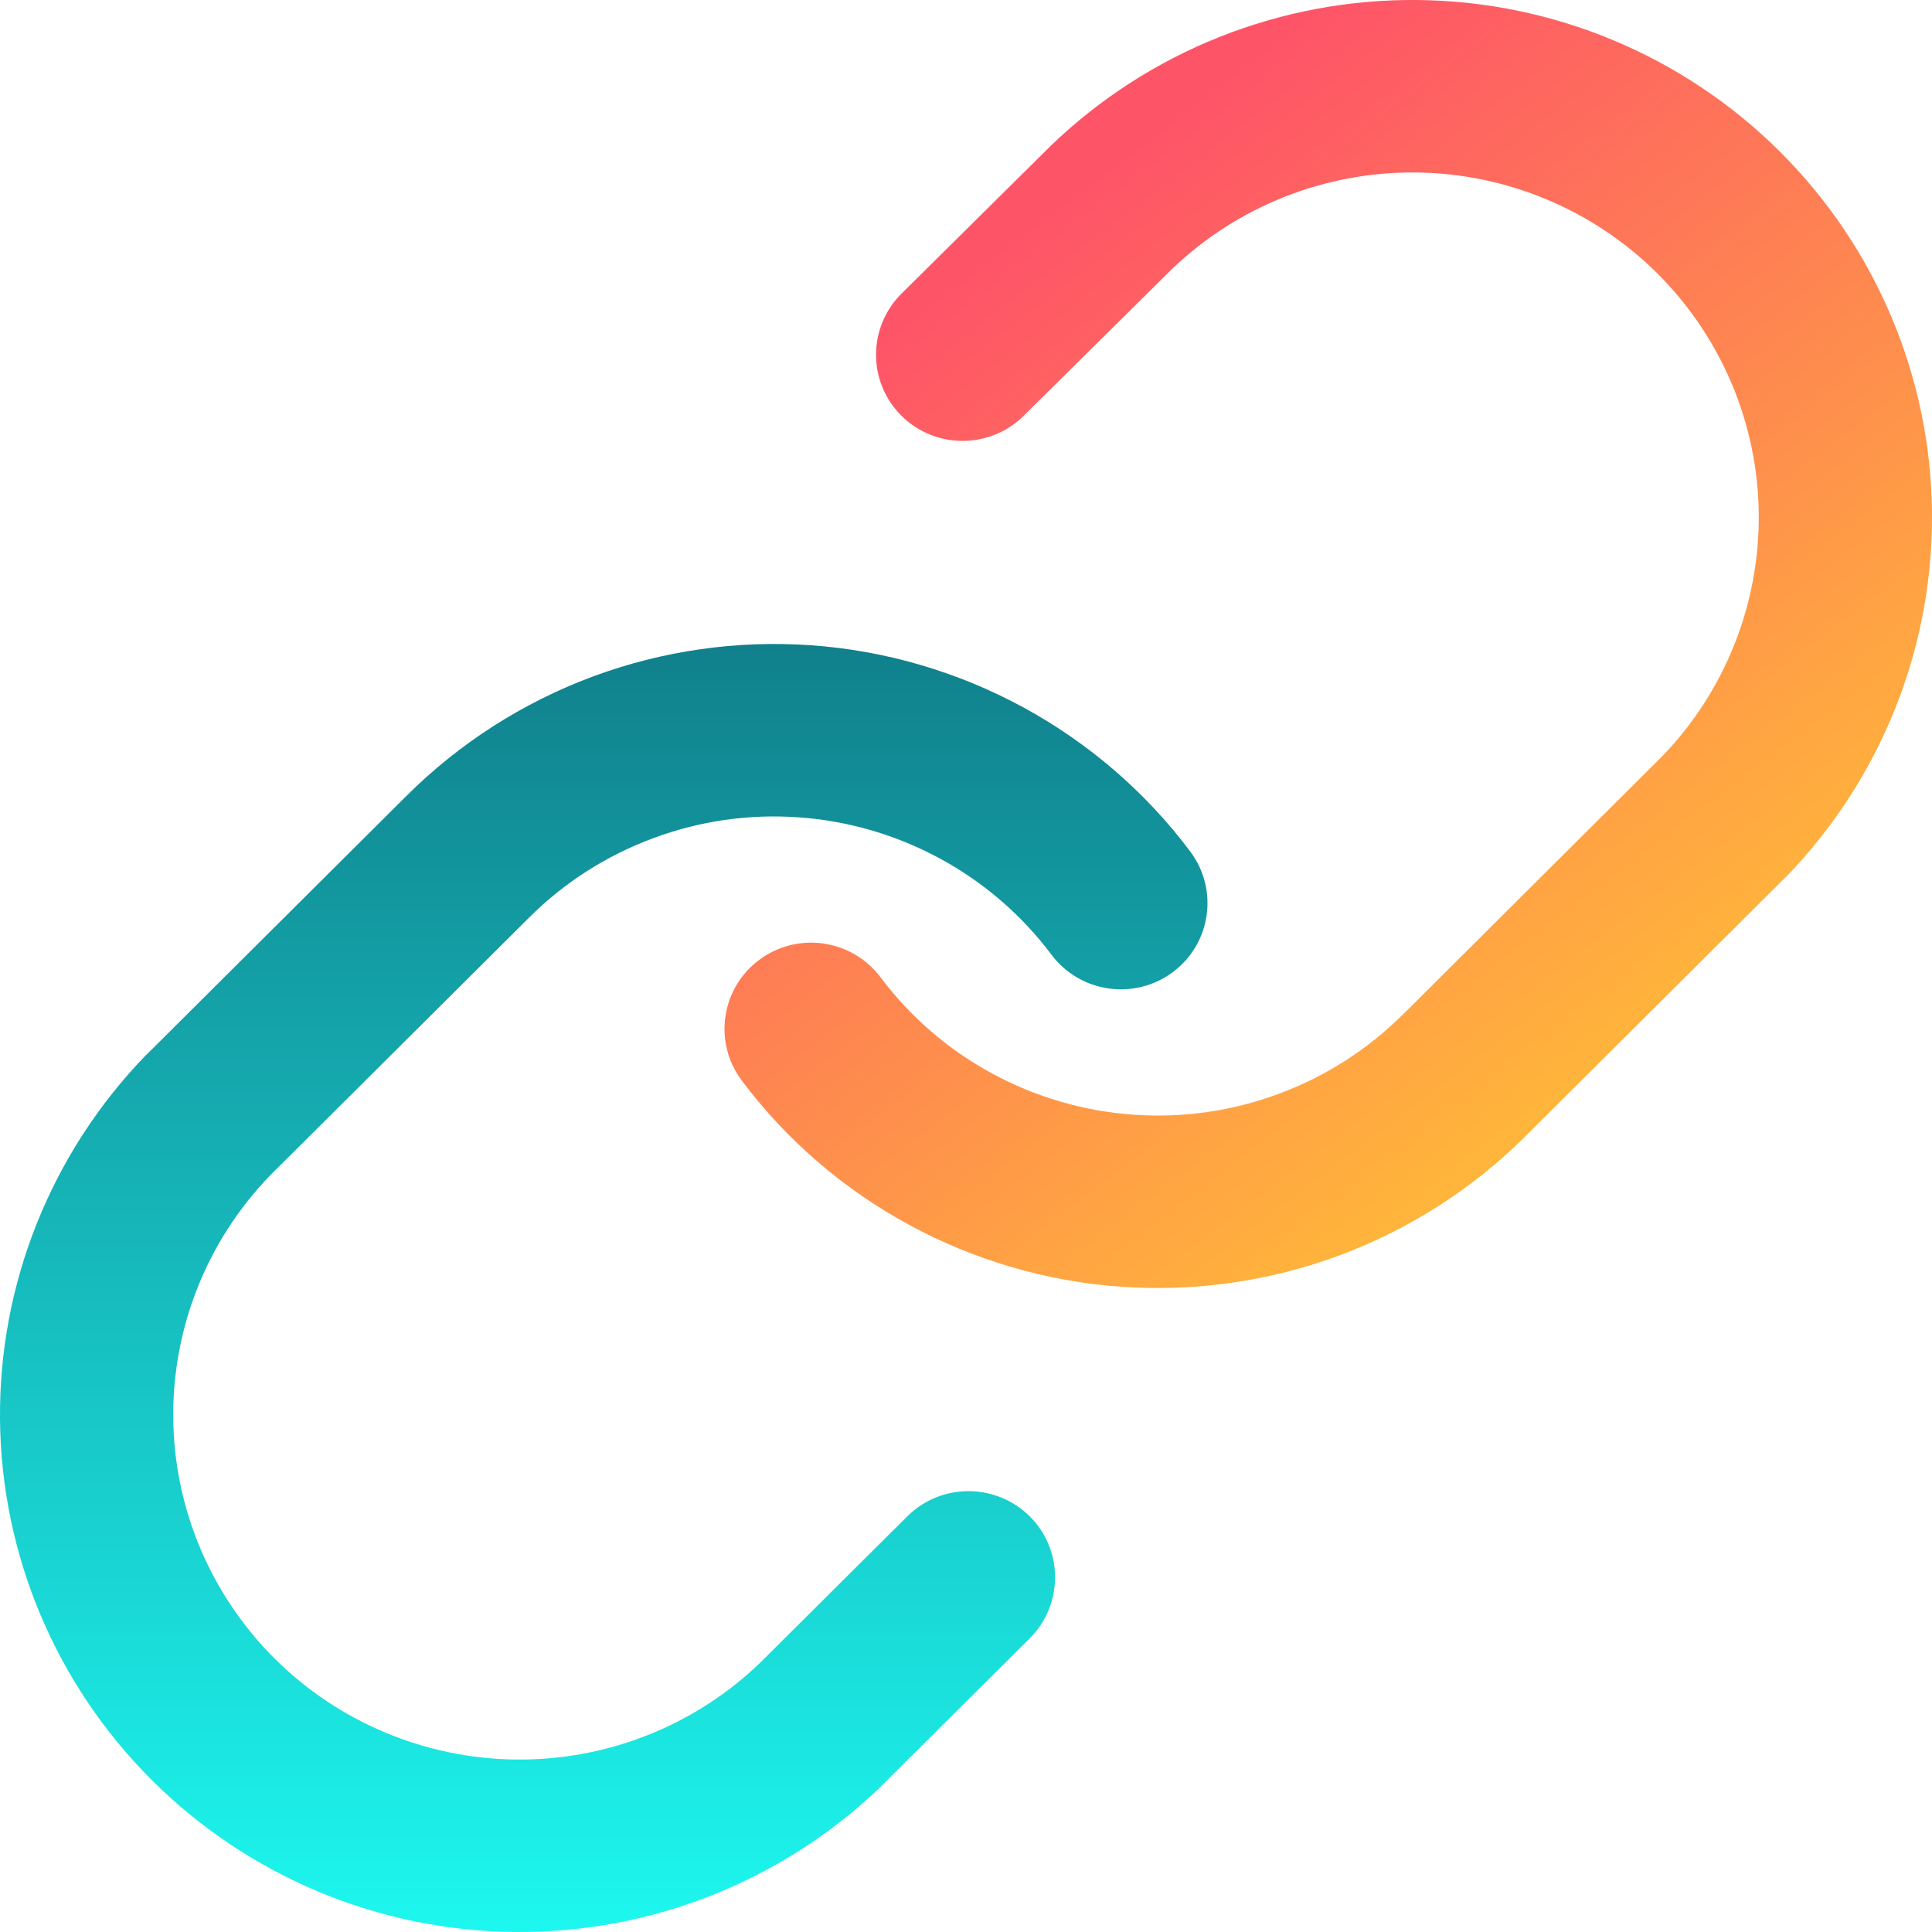
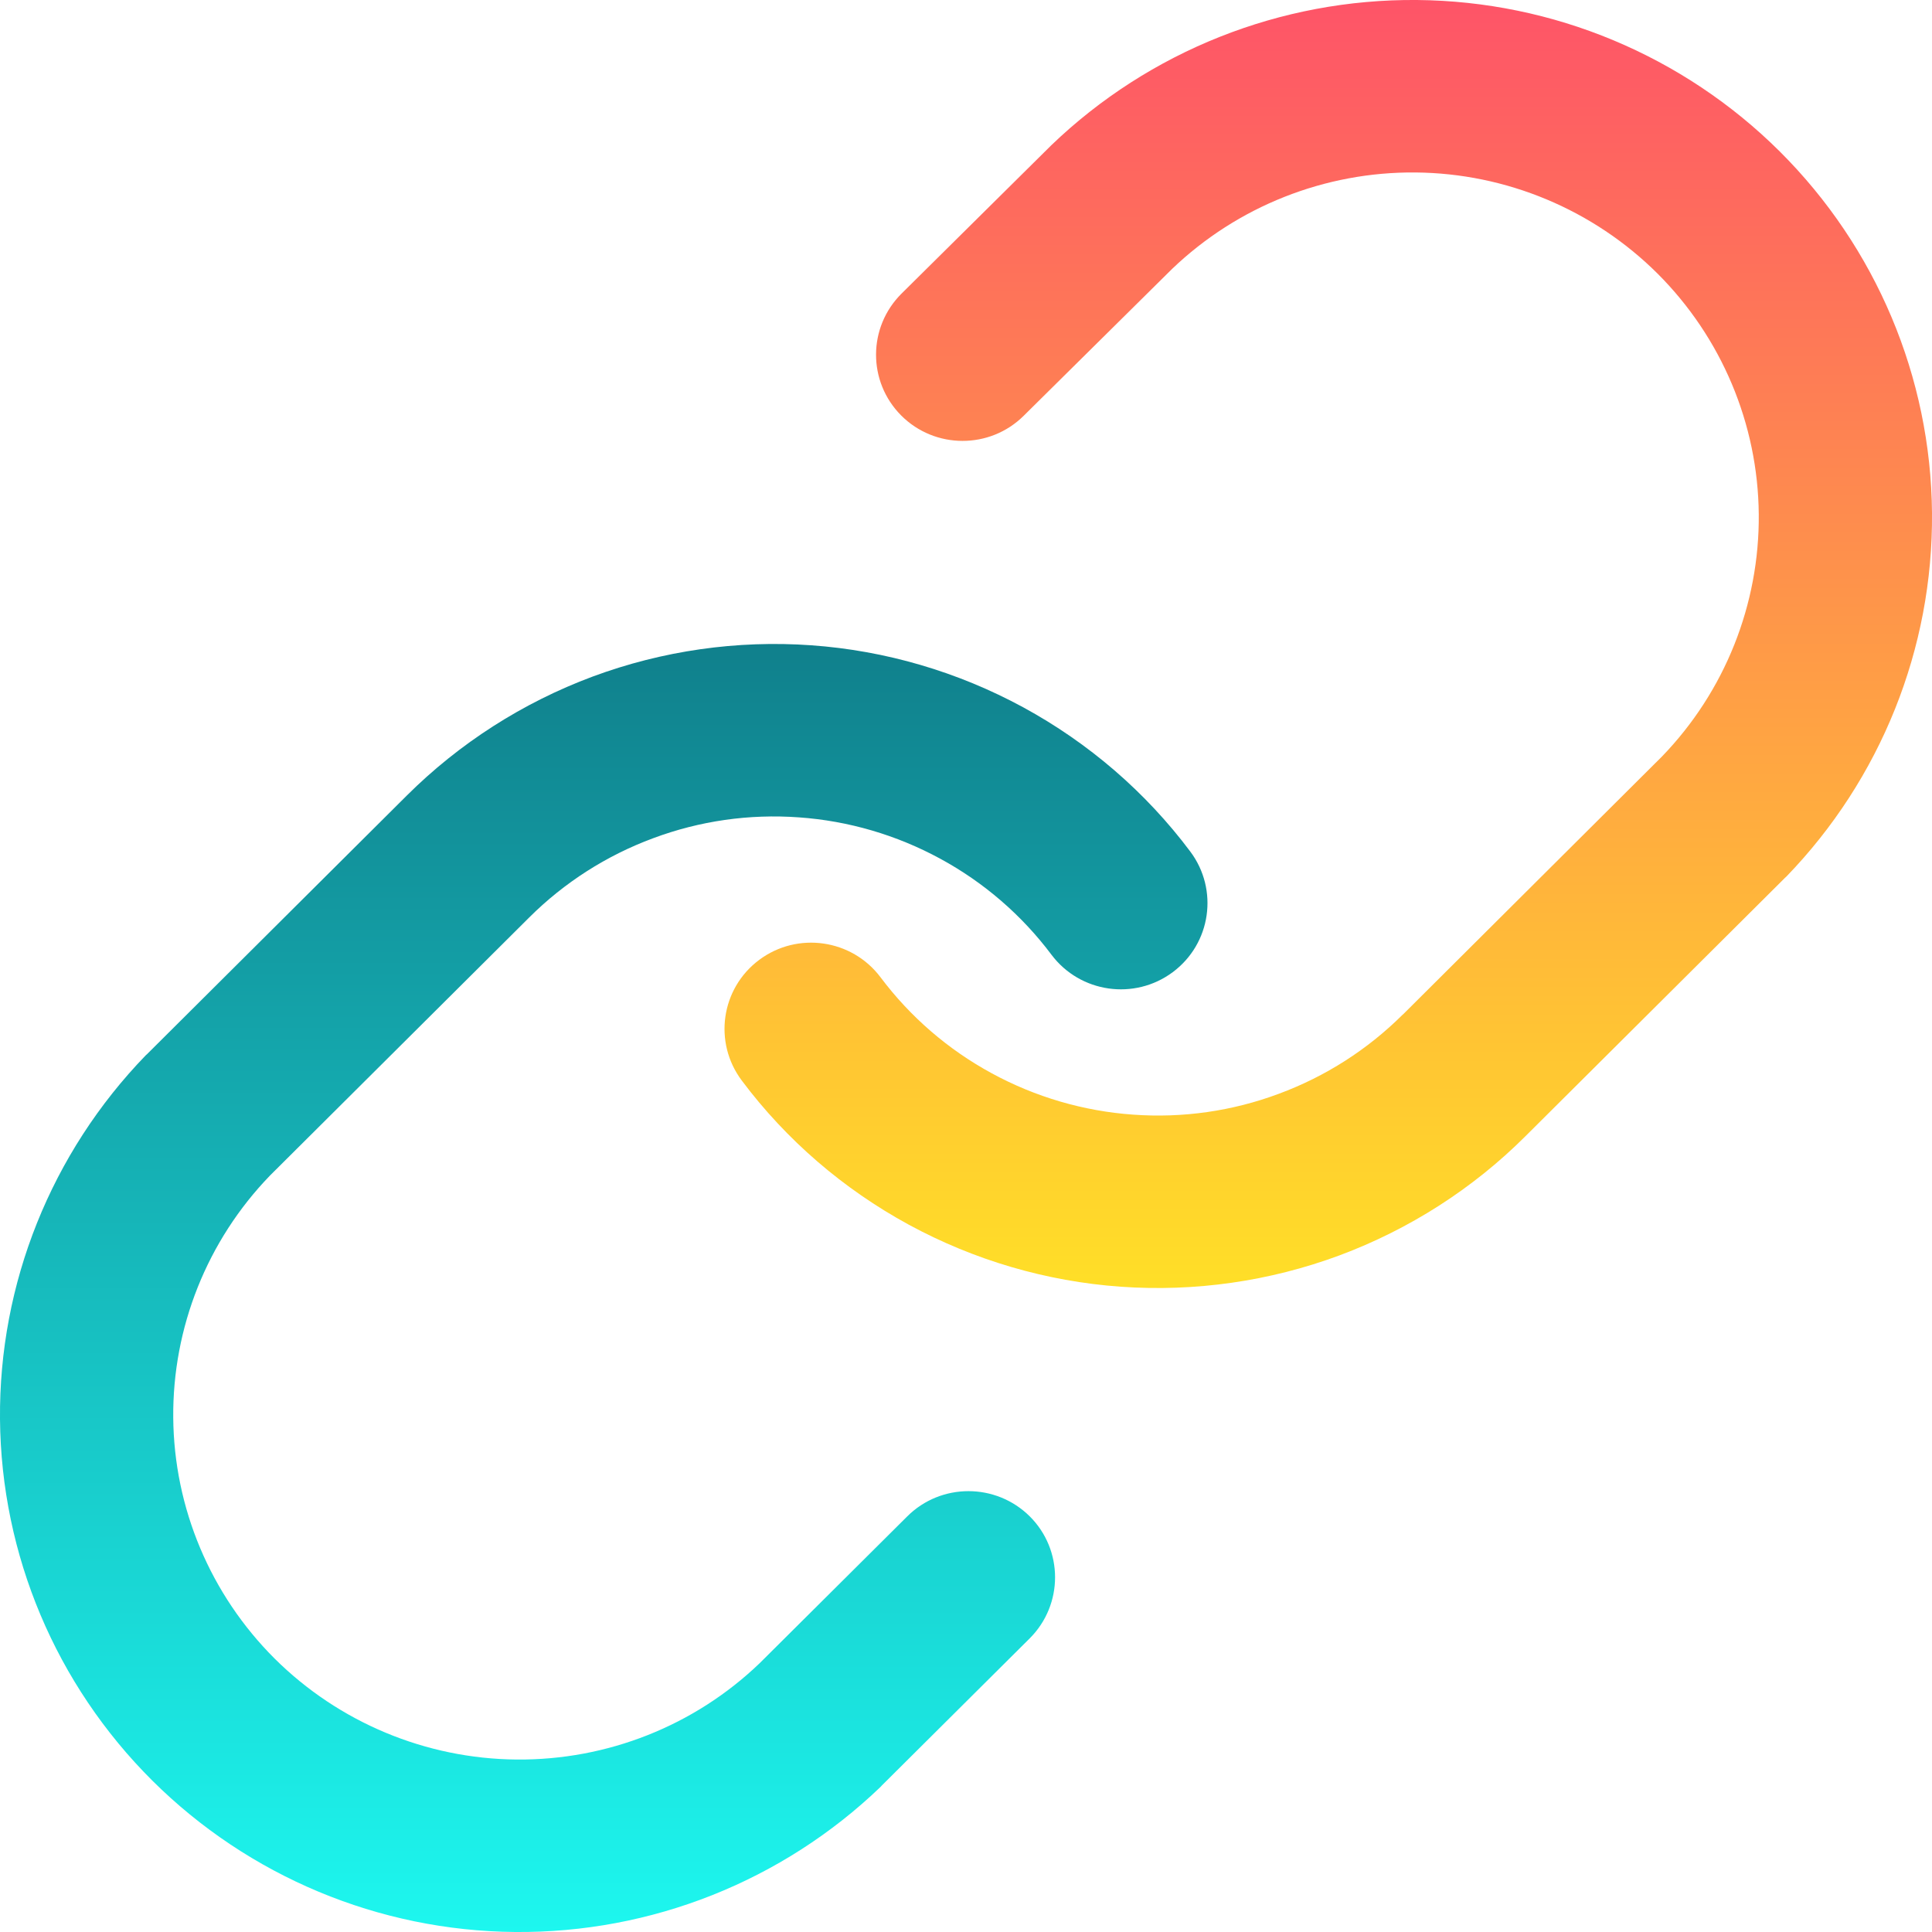
<svg xmlns="http://www.w3.org/2000/svg" width="15" height="15" viewBox="0 0 15 15" fill="none">
-   <path fill-rule="evenodd" clip-rule="evenodd" d="M8.163 1.127C8.924 0.396 9.943 -0.009 11.001 0C12.059 0.009 13.07 0.432 13.818 1.176C14.566 1.921 14.991 2.928 15 3.982C15.009 5.035 14.602 6.049 13.868 6.807L13.859 6.815L11.842 8.823C11.434 9.23 10.941 9.545 10.399 9.747C9.857 9.948 9.278 10.031 8.701 9.99C8.124 9.949 7.563 9.784 7.055 9.508C6.548 9.232 6.105 8.851 5.759 8.389C5.537 8.093 5.597 7.674 5.895 7.452C6.192 7.231 6.613 7.291 6.836 7.587C7.067 7.895 7.361 8.149 7.7 8.333C8.038 8.517 8.413 8.627 8.797 8.654C9.182 8.682 9.568 8.627 9.929 8.492C10.291 8.358 10.619 8.148 10.891 7.877L10.892 7.877L12.904 5.873C13.392 5.368 13.661 4.693 13.655 3.993C13.649 3.291 13.366 2.62 12.868 2.123C12.369 1.627 11.694 1.345 10.989 1.339C10.286 1.333 9.608 1.602 9.101 2.087L7.948 3.228C7.685 3.489 7.259 3.488 6.997 3.226C6.735 2.963 6.737 2.54 7 2.279L8.156 1.134L8.163 1.127Z" fill="url(#paint0_linear_7416_31908)" />
-   <path fill-rule="evenodd" clip-rule="evenodd" d="M4.601 5.253C5.143 5.052 5.722 4.969 6.299 5.01C6.876 5.051 7.437 5.216 7.945 5.492C8.452 5.768 8.895 6.149 9.241 6.611C9.463 6.907 9.403 7.326 9.105 7.548C8.808 7.769 8.387 7.709 8.164 7.413C7.933 7.105 7.639 6.851 7.3 6.667C6.962 6.483 6.587 6.373 6.203 6.346C5.818 6.318 5.432 6.373 5.071 6.508C4.709 6.642 4.381 6.852 4.109 7.123L2.096 9.127C1.608 9.632 1.339 10.307 1.345 11.007C1.351 11.709 1.634 12.38 2.132 12.877C2.631 13.373 3.306 13.655 4.011 13.661C4.714 13.667 5.392 13.399 5.898 12.913L7.044 11.773C7.306 11.512 7.732 11.512 7.995 11.773C8.257 12.034 8.257 12.458 7.995 12.72L6.845 13.864L6.837 13.873C6.076 14.604 5.057 15.009 3.999 15C2.941 14.991 1.93 14.568 1.182 13.824C0.434 13.079 0.009 12.072 0 11.018C-0.009 9.965 0.398 8.951 1.132 8.193L1.141 8.185L3.158 6.177C3.158 6.177 3.158 6.177 3.158 6.177C3.567 5.77 4.059 5.455 4.601 5.253Z" fill="url(#paint1_linear_7416_31908)" />
+   <path fill-rule="evenodd" clip-rule="evenodd" d="M8.163 1.127C8.924 0.396 9.943 -0.009 11.001 0C12.059 0.009 13.07 0.432 13.818 1.176C14.566 1.921 14.991 2.928 15 3.982C15.009 5.035 14.602 6.049 13.868 6.807L13.859 6.815L11.842 8.823C11.434 9.23 10.941 9.545 10.399 9.747C9.857 9.948 9.278 10.031 8.701 9.99C8.124 9.949 7.563 9.784 7.055 9.508C6.548 9.232 6.105 8.851 5.759 8.389C5.537 8.093 5.597 7.674 5.895 7.452C6.192 7.231 6.613 7.291 6.836 7.587C7.067 7.895 7.361 8.149 7.7 8.333C8.038 8.517 8.413 8.627 8.797 8.654C9.182 8.682 9.568 8.627 9.929 8.492C10.291 8.358 10.619 8.148 10.891 7.877L10.892 7.877L12.904 5.873C13.392 5.368 13.661 4.693 13.655 3.993C13.649 3.291 13.366 2.62 12.868 2.123C12.369 1.627 11.694 1.345 10.989 1.339C10.286 1.333 9.608 1.602 9.101 2.087L7.948 3.228C7.685 3.489 7.259 3.488 6.997 3.226C6.735 2.963 6.737 2.54 7 2.279L8.156 1.134L8.163 1.127Z" fill="url(#paint0_linear_177_31337)" />
+   <path fill-rule="evenodd" clip-rule="evenodd" d="M4.601 5.253C5.143 5.052 5.722 4.969 6.299 5.01C6.876 5.051 7.437 5.216 7.945 5.492C8.452 5.768 8.895 6.149 9.241 6.611C9.463 6.907 9.403 7.326 9.105 7.548C8.808 7.769 8.387 7.709 8.164 7.413C7.933 7.105 7.639 6.851 7.3 6.667C6.962 6.483 6.587 6.373 6.203 6.346C5.818 6.318 5.432 6.373 5.071 6.508C4.709 6.642 4.381 6.852 4.109 7.123L2.096 9.127C1.608 9.632 1.339 10.307 1.345 11.007C1.351 11.709 1.634 12.38 2.132 12.877C2.631 13.373 3.306 13.655 4.011 13.661C4.714 13.667 5.392 13.399 5.898 12.913L7.044 11.773C7.306 11.512 7.732 11.512 7.995 11.773C8.257 12.034 8.257 12.458 7.995 12.72L6.845 13.864L6.837 13.873C6.076 14.604 5.057 15.009 3.999 15C2.941 14.991 1.93 14.568 1.182 13.824C0.434 13.079 0.009 12.072 0 11.018C-0.009 9.965 0.398 8.951 1.132 8.193L1.141 8.185L3.158 6.177C3.158 6.177 3.158 6.177 3.158 6.177C3.567 5.77 4.059 5.455 4.601 5.253Z" fill="url(#paint1_linear_177_31337)" />
  <defs>
-     <linearGradient id="paint0_linear_7416_31908" x1="10.312" y1="0" x2="17.185" y2="9.058" gradientUnits="userSpaceOnUse">
+     <linearGradient id="paint0_linear_177_31337" x1="10.312" y1="0" x2="10.312" y2="10" gradientUnits="userSpaceOnUse">
      <stop stop-color="#FE5468" />
      <stop offset="1" stop-color="#FFDF27" />
    </linearGradient>
-     <linearGradient id="paint1_linear_7416_31908" x1="4.688" y1="5" x2="4.688" y2="15" gradientUnits="userSpaceOnUse">
+     <linearGradient id="paint1_linear_177_31337" x1="4.688" y1="5" x2="4.688" y2="15" gradientUnits="userSpaceOnUse">
      <stop stop-color="#10808C" />
      <stop offset="1" stop-color="#1DF7EF" />
    </linearGradient>
  </defs>
</svg>
